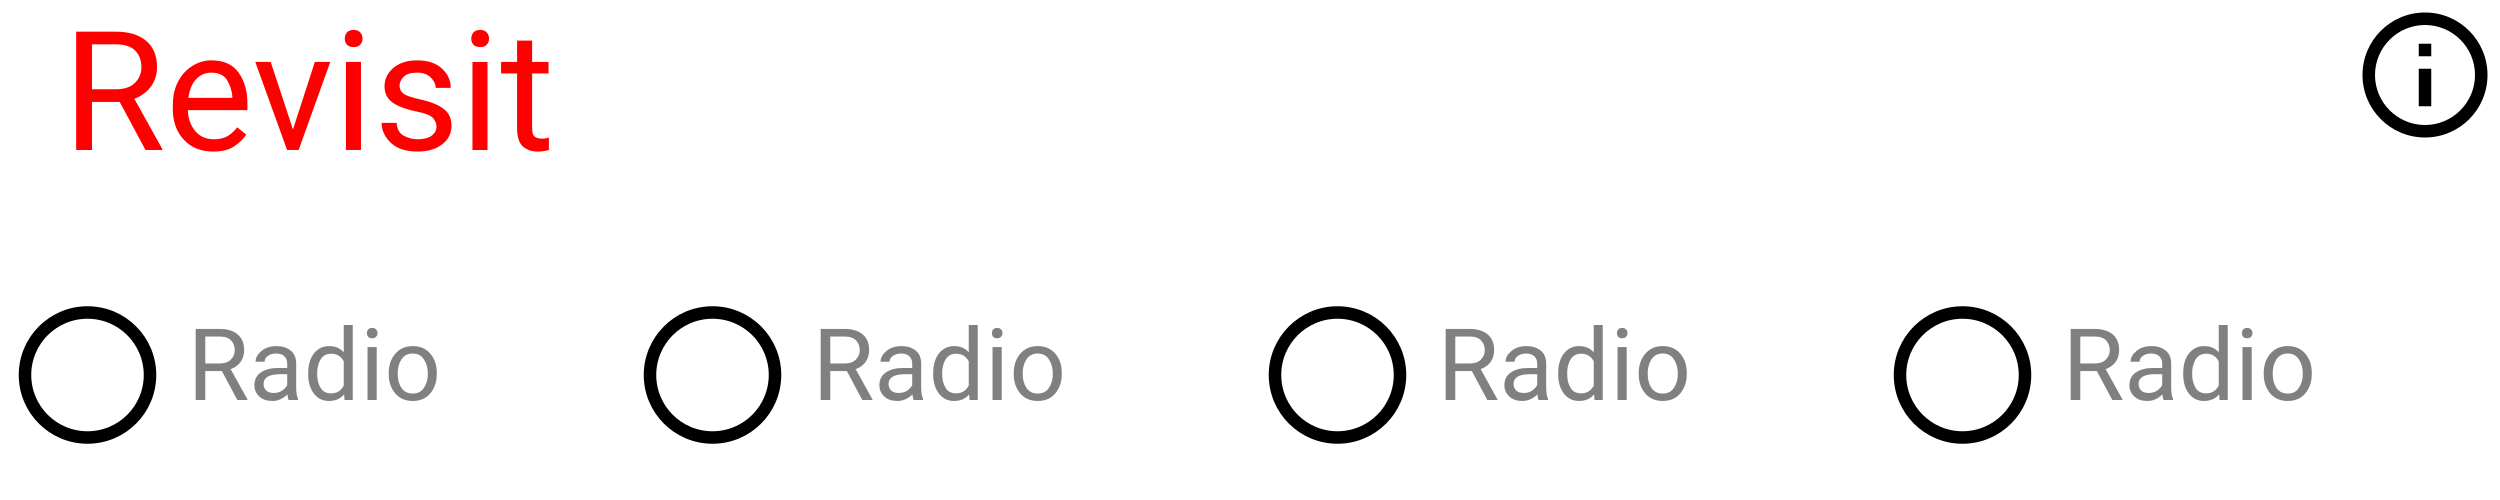
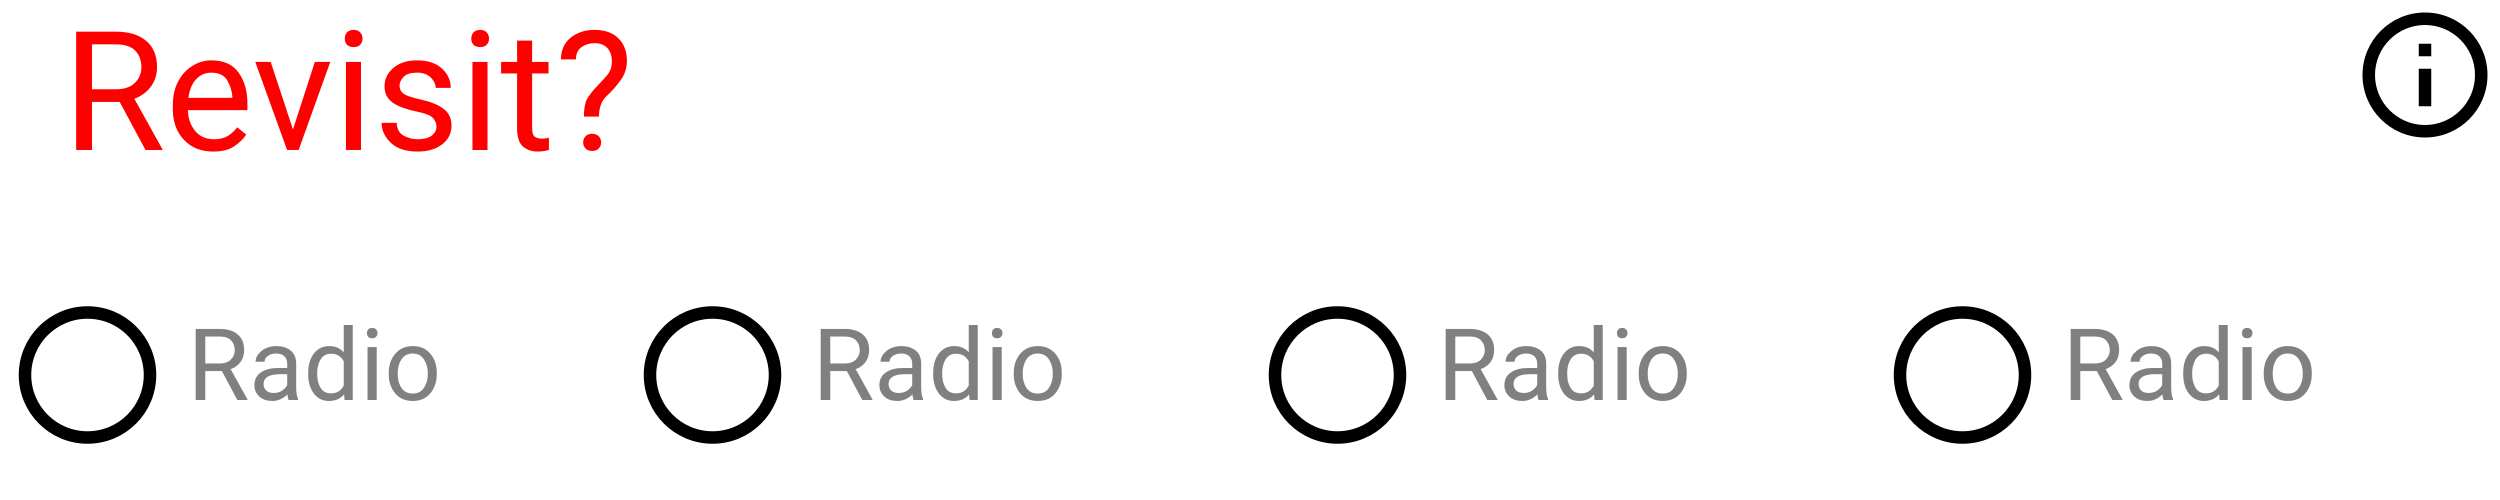
<svg xmlns="http://www.w3.org/2000/svg" width="200" height="40" version="1.1">
  <style>
@font-face {
    font-family: 'Roboto';
    src: url('/usr/share/fonts/truetype/roboto/Roboto.ttf') format('truetype');
    font-weight: normal;
    font-style: normal;
}

</style>
  <rect x="0" y="0" width="200" height="40" fill="white" stroke-width="0" />
  <ellipse cx="7" cy="30" rx="5" ry="5" style="fill:white;stroke:black;stroke-width:1" />
  <ellipse cx="57" cy="30" rx="5" ry="5" style="fill:white;stroke:black;stroke-width:1" />
  <ellipse cx="107" cy="30" rx="5" ry="5" style="fill:white;stroke:black;stroke-width:1" />
  <ellipse cx="157" cy="30" rx="5" ry="5" style="fill:white;stroke:black;stroke-width:1" />
  <text x="15" y="32" font-family="Roboto" font-size="8" fill="gray"> Radio </text>
  <text x="65" y="32" font-family="Roboto" font-size="8" fill="gray"> Radio </text>
  <text x="115" y="32" font-family="Roboto" font-size="8" fill="gray"> Radio </text>
  <text x="165" y="32" font-family="Roboto" font-size="8" fill="gray"> Radio </text>

fill white
stroke gray

circle 22,47 22,31
circle 155,47 155,31
circle 288,47 288,31

fill gray
stroke gray
stroke-width 0
stroke-opacity 0


font-size 14
text 43,52 "Radio"
text 175,52 "Radio"
text 318,52 "Radio"

- <text x="5" y="12" font-family="Roboto" font-size="10pt" fill="red"> Revisit </text>
+ <text x="5" y="12" font-family="Roboto" font-size="10pt" fill="red"> Revisit? </text>
stroke red
fill red
stroke-width 0
stroke-opacity 0
font-size 16
<g transform="translate(188,0) scale(.5)">
    <path width="20" height="20" x="160" y="4" d="M11,9H13V7H11M12,20C7.59,20 4,16.41 4,12C4,7.59 7.59,4 12,4C16.41,4 20,7.59 20,12C20,16.41 16.41,20 12,20M12,2A10,10 0 0,0 2,12A10,10 0 0,0 12,22A10,10 0 0,0 22,12A10,10 0 0,0 12,2M11,17H13V11H11V17Z" />
  </g>
</svg>
